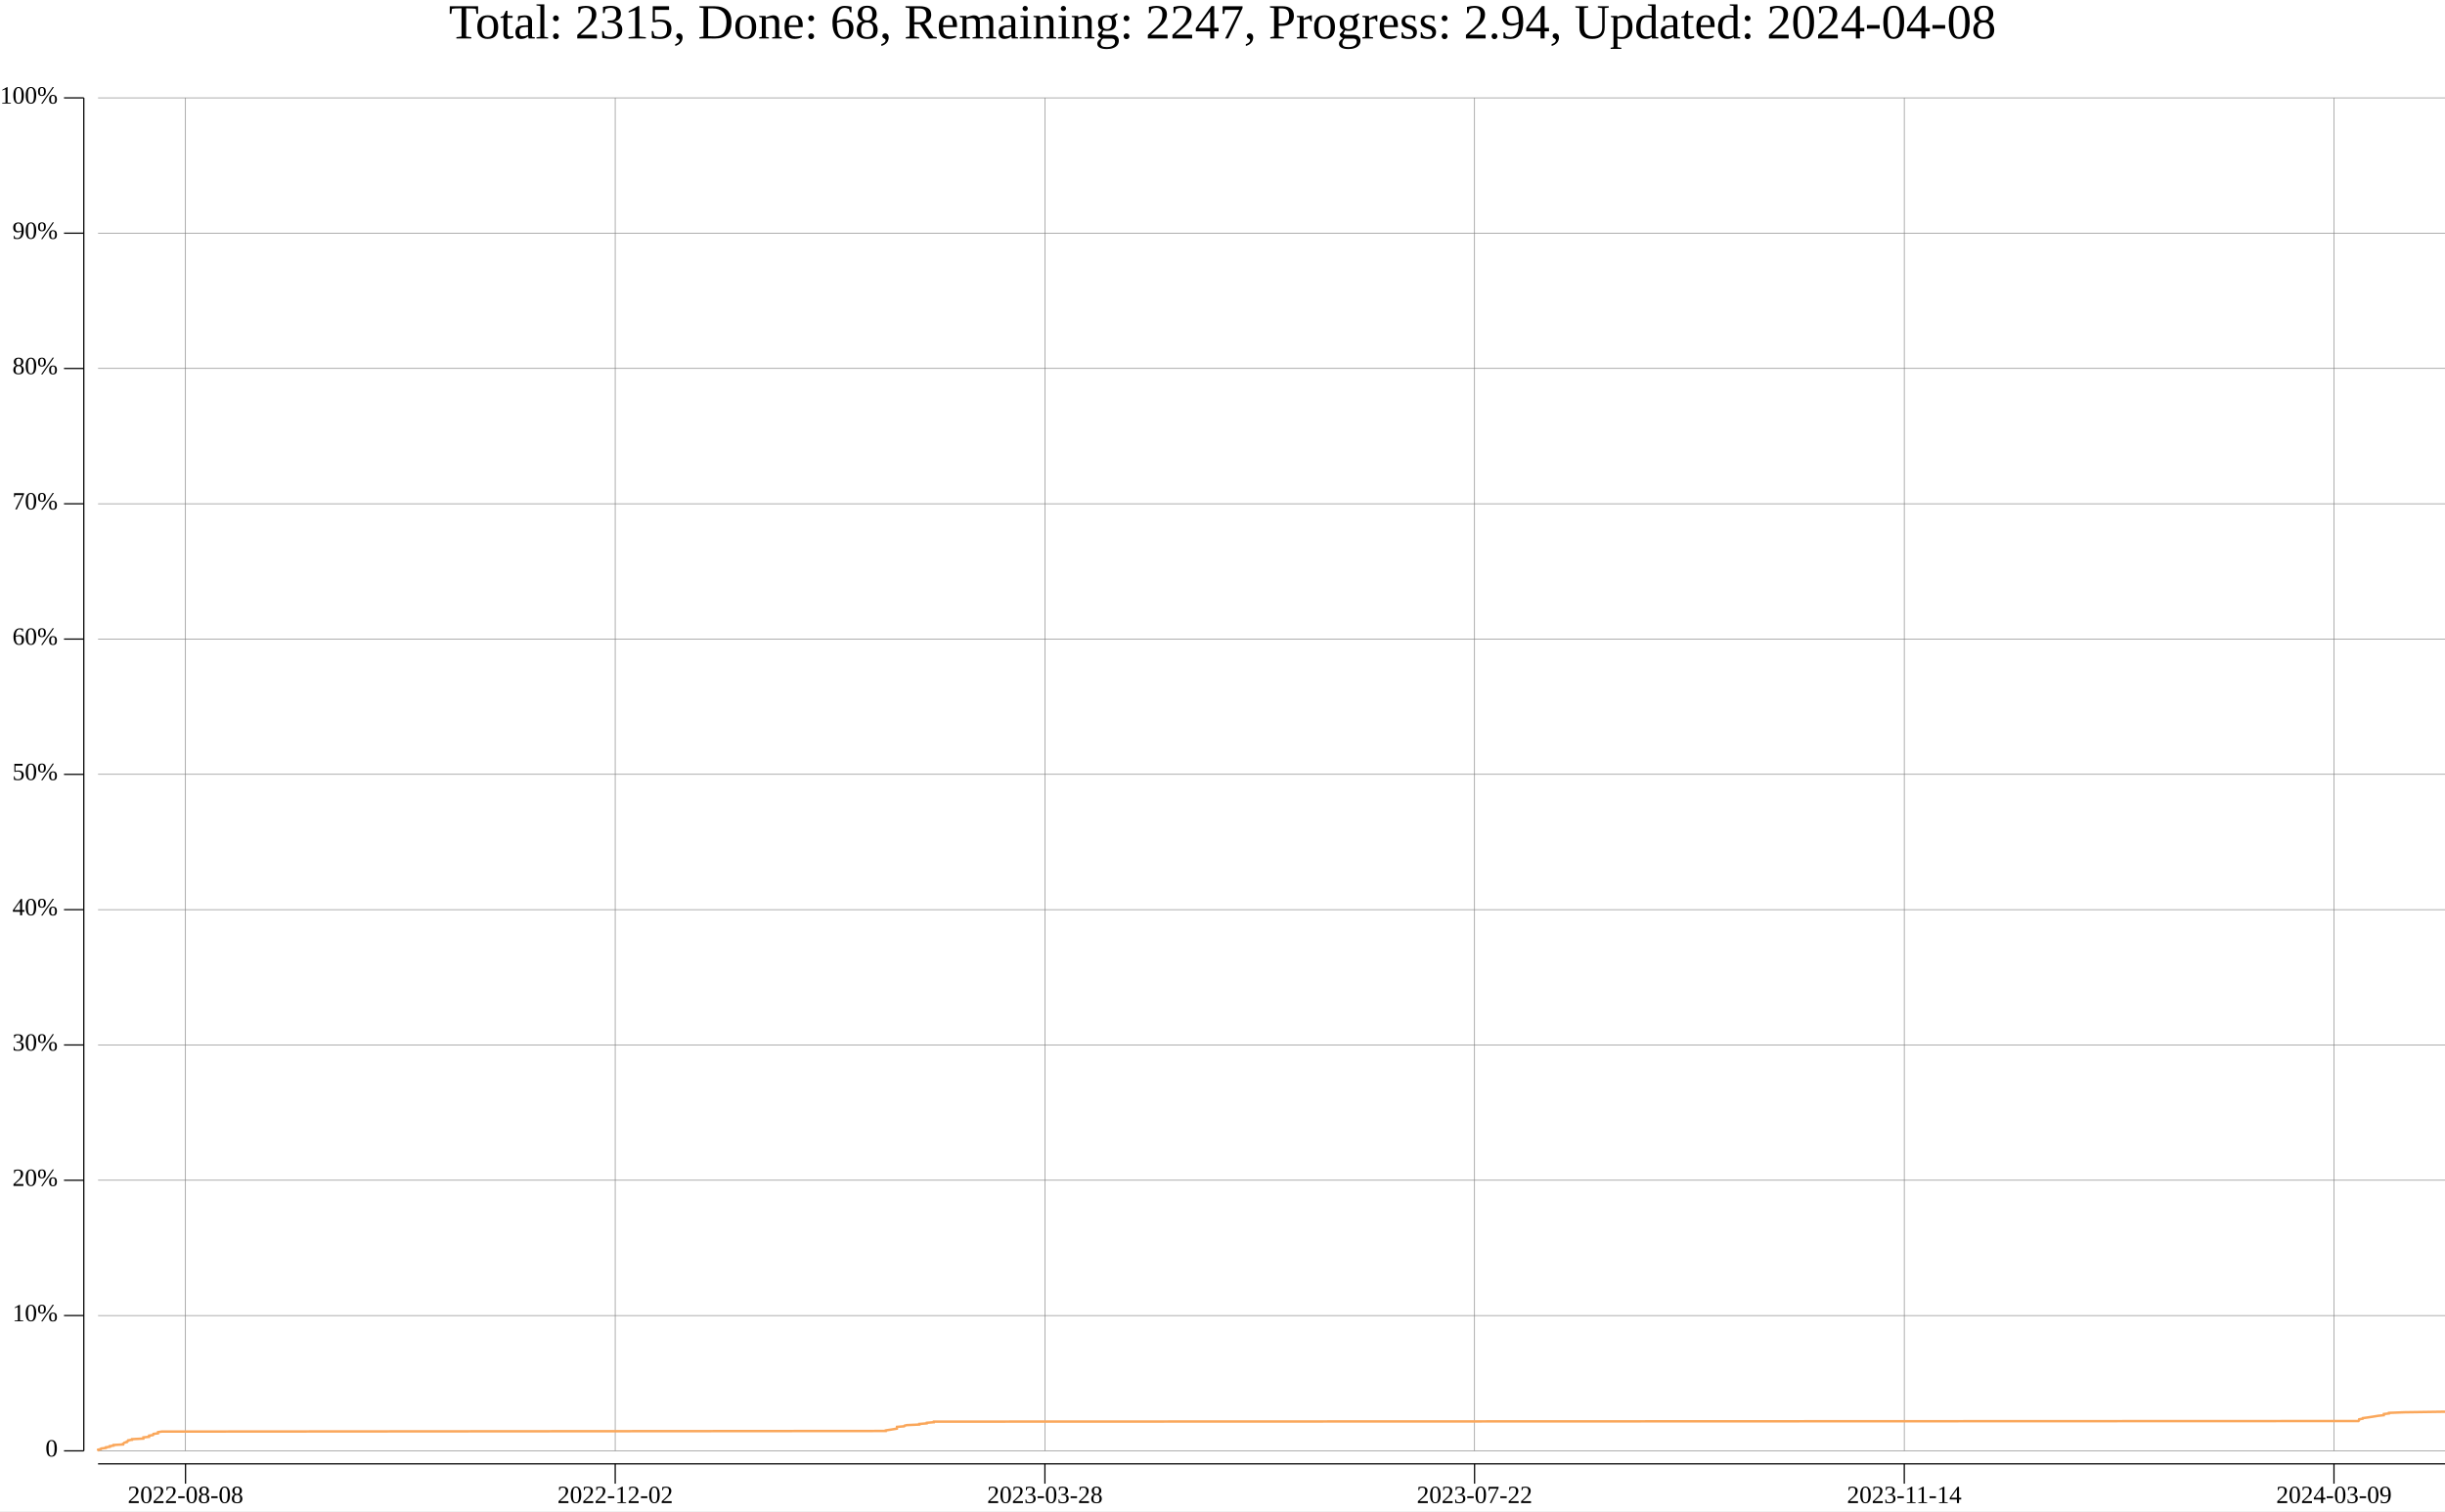
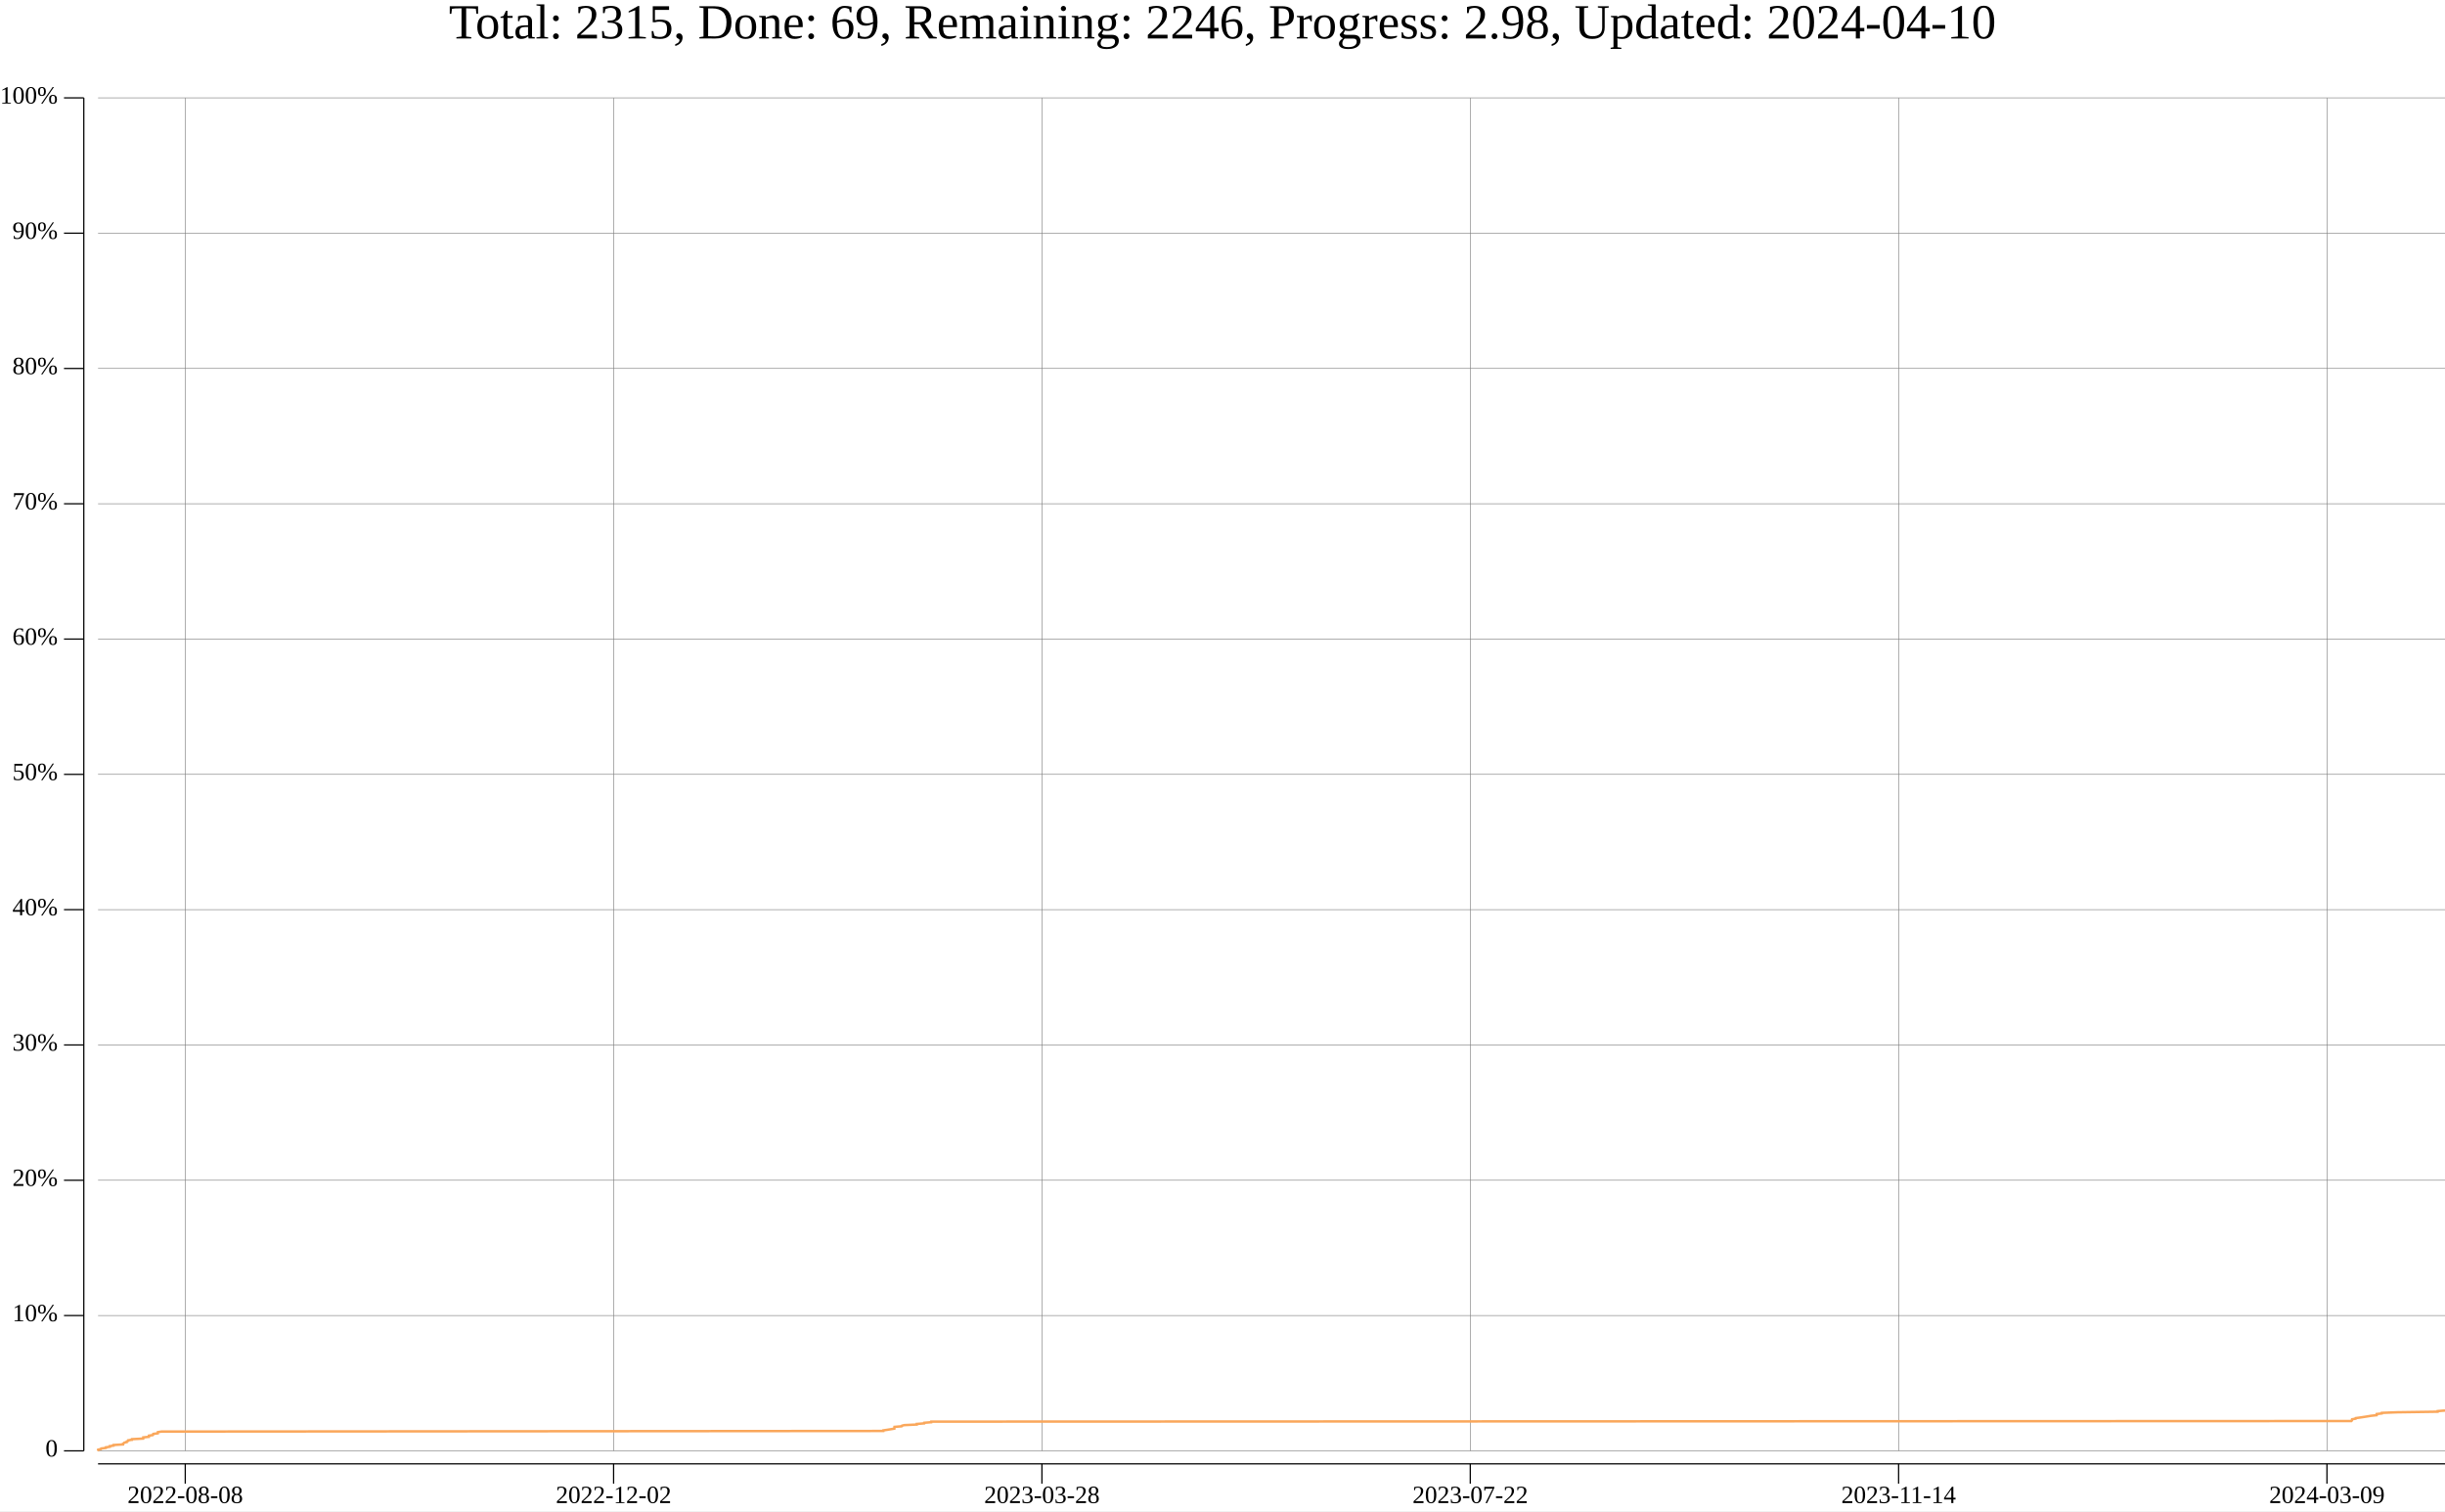
<svg xmlns="http://www.w3.org/2000/svg" width="987pt" height="610pt" viewBox="0 0 987 610">
  <g transform="scale(1, -1) translate(0, -610)">
    <path d="M0,0L987,0L987,610L0,610Z" style="fill:#FFFFFF" />
-     <text x="181.2" y="-594.48" transform="scale(1, -1)" style="font-family:Liberation Serif;font-variant:normal;font-weight:normal;font-style:normal;font-size:19.84px">Total: 2315, Done: 68, Remaining: 2247, Progress: 2.94, Updated: 2024-04-08</text>
-     <text x="51.564" y="-3.252" transform="scale(1, -1)" style="font-family:Liberation Serif;font-variant:normal;font-weight:normal;font-style:normal;font-size:10px">2022-08-08</text>
-     <text x="398.48" y="-3.252" transform="scale(1, -1)" style="font-family:Liberation Serif;font-variant:normal;font-weight:normal;font-style:normal;font-size:10px">2023-03-28</text>
-     <text x="745.58" y="-3.252" transform="scale(1, -1)" style="font-family:Liberation Serif;font-variant:normal;font-weight:normal;font-style:normal;font-size:10px">2023-11-14</text>
-     <text x="225.02" y="-3.252" transform="scale(1, -1)" style="font-family:Liberation Serif;font-variant:normal;font-weight:normal;font-style:normal;font-size:10px">2022-12-02</text>
-     <text x="571.93" y="-3.252" transform="scale(1, -1)" style="font-family:Liberation Serif;font-variant:normal;font-weight:normal;font-style:normal;font-size:10px">2023-07-22</text>
-     <text x="918.85" y="-3.252" transform="scale(1, -1)" style="font-family:Liberation Serif;font-variant:normal;font-weight:normal;font-style:normal;font-size:10px">2024-03-09</text>
-     <path d="M74.894,11.074L74.894,19.074" style="fill:none;stroke:#000000;stroke-width:0.5" />
-     <path d="M421.81,11.074L421.81,19.074" style="fill:none;stroke:#000000;stroke-width:0.5" />
-     <path d="M768.72,11.074L768.72,19.074" style="fill:none;stroke:#000000;stroke-width:0.5" />
-     <path d="M248.35,11.074L248.35,19.074" style="fill:none;stroke:#000000;stroke-width:0.5" />
-     <path d="M595.26,11.074L595.26,19.074" style="fill:none;stroke:#000000;stroke-width:0.5" />
-     <path d="M942.18,11.074L942.18,19.074" style="fill:none;stroke:#000000;stroke-width:0.5" />
+     <text x="181.2" y="-594.48" transform="scale(1, -1)" style="font-family:Liberation Serif;font-variant:normal;font-weight:normal;font-style:normal;font-size:19.84px">Total: 2315, Done: 69, Remaining: 2246, Progress: 2.98, Updated: 2024-04-10</text>
+     <text x="51.453" y="-3.252" transform="scale(1, -1)" style="font-family:Liberation Serif;font-variant:normal;font-weight:normal;font-style:normal;font-size:10px">2022-08-08</text>
+     <text x="397.28" y="-3.252" transform="scale(1, -1)" style="font-family:Liberation Serif;font-variant:normal;font-weight:normal;font-style:normal;font-size:10px">2023-03-28</text>
+     <text x="743.29" y="-3.252" transform="scale(1, -1)" style="font-family:Liberation Serif;font-variant:normal;font-weight:normal;font-style:normal;font-size:10px">2023-11-14</text>
+     <text x="224.37" y="-3.252" transform="scale(1, -1)" style="font-family:Liberation Serif;font-variant:normal;font-weight:normal;font-style:normal;font-size:10px">2022-12-02</text>
+     <text x="570.19" y="-3.252" transform="scale(1, -1)" style="font-family:Liberation Serif;font-variant:normal;font-weight:normal;font-style:normal;font-size:10px">2023-07-22</text>
+     <text x="916.02" y="-3.252" transform="scale(1, -1)" style="font-family:Liberation Serif;font-variant:normal;font-weight:normal;font-style:normal;font-size:10px">2024-03-09</text>
+     <path d="M74.783,11.074L74.783,19.074" style="fill:none;stroke:#000000;stroke-width:0.5" />
+     <path d="M420.61,11.074L420.61,19.074" style="fill:none;stroke:#000000;stroke-width:0.5" />
+     <path d="M766.43,11.074L766.43,19.074" style="fill:none;stroke:#000000;stroke-width:0.5" />
+     <path d="M247.7,11.074L247.7,19.074" style="fill:none;stroke:#000000;stroke-width:0.5" />
+     <path d="M593.52,11.074L593.52,19.074" style="fill:none;stroke:#000000;stroke-width:0.5" />
+     <path d="M939.35,11.074L939.35,19.074" style="fill:none;stroke:#000000;stroke-width:0.5" />
    <path d="M39.58,19.074L987,19.074" style="fill:none;stroke:#000000;stroke-width:0.5" />
    <text x="18.33" y="-22.039" transform="scale(1, -1)" style="font-family:Liberation Serif;font-variant:normal;font-weight:normal;font-style:normal;font-size:10px">0</text>
    <text x="5" y="-295.12" transform="scale(1, -1)" style="font-family:Liberation Serif;font-variant:normal;font-weight:normal;font-style:normal;font-size:10px">50%</text>
    <text x="0" y="-568.21" transform="scale(1, -1)" style="font-family:Liberation Serif;font-variant:normal;font-weight:normal;font-style:normal;font-size:10px">100%</text>
    <text x="5" y="-76.656" transform="scale(1, -1)" style="font-family:Liberation Serif;font-variant:normal;font-weight:normal;font-style:normal;font-size:10px">10%</text>
    <text x="5" y="-131.27" transform="scale(1, -1)" style="font-family:Liberation Serif;font-variant:normal;font-weight:normal;font-style:normal;font-size:10px">20%</text>
    <text x="5" y="-185.89" transform="scale(1, -1)" style="font-family:Liberation Serif;font-variant:normal;font-weight:normal;font-style:normal;font-size:10px">30%</text>
    <text x="5" y="-240.51" transform="scale(1, -1)" style="font-family:Liberation Serif;font-variant:normal;font-weight:normal;font-style:normal;font-size:10px">40%</text>
    <text x="5" y="-349.74" transform="scale(1, -1)" style="font-family:Liberation Serif;font-variant:normal;font-weight:normal;font-style:normal;font-size:10px">60%</text>
    <text x="5" y="-404.36" transform="scale(1, -1)" style="font-family:Liberation Serif;font-variant:normal;font-weight:normal;font-style:normal;font-size:10px">70%</text>
    <text x="5" y="-458.97" transform="scale(1, -1)" style="font-family:Liberation Serif;font-variant:normal;font-weight:normal;font-style:normal;font-size:10px">80%</text>
    <text x="5" y="-513.59" transform="scale(1, -1)" style="font-family:Liberation Serif;font-variant:normal;font-weight:normal;font-style:normal;font-size:10px">90%</text>
    <path d="M25.83,24.324L33.83,24.324" style="fill:none;stroke:#000000;stroke-width:0.5" />
    <path d="M25.83,297.41L33.83,297.41" style="fill:none;stroke:#000000;stroke-width:0.5" />
    <path d="M25.83,570.49L33.83,570.49" style="fill:none;stroke:#000000;stroke-width:0.5" />
    <path d="M25.83,78.941L33.83,78.941" style="fill:none;stroke:#000000;stroke-width:0.5" />
    <path d="M25.83,133.56L33.83,133.56" style="fill:none;stroke:#000000;stroke-width:0.5" />
    <path d="M25.83,188.17L33.83,188.17" style="fill:none;stroke:#000000;stroke-width:0.5" />
    <path d="M25.83,242.79L33.83,242.79" style="fill:none;stroke:#000000;stroke-width:0.5" />
    <path d="M25.83,352.02L33.83,352.02" style="fill:none;stroke:#000000;stroke-width:0.5" />
    <path d="M25.83,406.64L33.83,406.64" style="fill:none;stroke:#000000;stroke-width:0.5" />
    <path d="M25.83,461.26L33.83,461.26" style="fill:none;stroke:#000000;stroke-width:0.5" />
    <path d="M25.83,515.87L33.83,515.87" style="fill:none;stroke:#000000;stroke-width:0.5" />
    <path d="M33.83,24.324L33.83,570.49" style="fill:none;stroke:#000000;stroke-width:0.5" />
-     <path d="M74.894,24.324L74.894,570.49" style="fill:none;stroke:#808080;stroke-width:0.25" />
-     <path d="M421.81,24.324L421.81,570.49" style="fill:none;stroke:#808080;stroke-width:0.25" />
-     <path d="M768.72,24.324L768.72,570.49" style="fill:none;stroke:#808080;stroke-width:0.25" />
-     <path d="M248.35,24.324L248.35,570.49" style="fill:none;stroke:#808080;stroke-width:0.25" />
-     <path d="M595.26,24.324L595.26,570.49" style="fill:none;stroke:#808080;stroke-width:0.25" />
-     <path d="M942.18,24.324L942.18,570.49" style="fill:none;stroke:#808080;stroke-width:0.25" />
+     <path d="M74.783,24.324L74.783,570.49" style="fill:none;stroke:#808080;stroke-width:0.25" />
+     <path d="M420.61,24.324L420.61,570.49" style="fill:none;stroke:#808080;stroke-width:0.25" />
+     <path d="M766.43,24.324L766.43,570.49" style="fill:none;stroke:#808080;stroke-width:0.25" />
+     <path d="M247.7,24.324L247.7,570.49" style="fill:none;stroke:#808080;stroke-width:0.25" />
+     <path d="M593.52,24.324L593.52,570.49" style="fill:none;stroke:#808080;stroke-width:0.25" />
+     <path d="M939.35,24.324L939.35,570.49" style="fill:none;stroke:#808080;stroke-width:0.25" />
    <path d="M39.58,24.324L987,24.324" style="fill:none;stroke:#808080;stroke-width:0.25" />
    <path d="M39.58,297.41L987,297.41" style="fill:none;stroke:#808080;stroke-width:0.25" />
    <path d="M39.58,570.49L987,570.49" style="fill:none;stroke:#808080;stroke-width:0.25" />
    <path d="M39.58,78.941L987,78.941" style="fill:none;stroke:#808080;stroke-width:0.25" />
    <path d="M39.58,133.56L987,133.56" style="fill:none;stroke:#808080;stroke-width:0.25" />
    <path d="M39.58,188.17L987,188.17" style="fill:none;stroke:#808080;stroke-width:0.25" />
    <path d="M39.58,242.79L987,242.79" style="fill:none;stroke:#808080;stroke-width:0.25" />
    <path d="M39.58,352.02L987,352.02" style="fill:none;stroke:#808080;stroke-width:0.25" />
    <path d="M39.58,406.64L987,406.64" style="fill:none;stroke:#808080;stroke-width:0.25" />
    <path d="M39.58,461.26L987,461.26" style="fill:none;stroke:#808080;stroke-width:0.25" />
    <path d="M39.58,515.87L987,515.87" style="fill:none;stroke:#808080;stroke-width:0.25" />
-     <path d="M39.58,24.324L39.596,24.56L39.599,24.56L39.64,24.796L40.692,25.032L40.731,25.032L40.852,25.268L42.734,25.504L42.75,25.74L44.356,25.976L44.369,26.212L44.397,26.212L45.8,26.448L45.821,26.448L45.829,26.683L45.875,26.683L49.697,26.919L49.717,27.155L49.763,27.155L49.96,27.391L50.194,27.627L51.157,27.863L51.165,27.863L51.201,28.099L51.748,28.335L51.786,28.571L53.26,28.807L53.276,28.807L53.304,29.043L57.856,29.279L57.87,29.515L57.883,29.751L60.127,29.986L60.161,29.986L60.178,30.222L60.189,30.458L61.741,30.694L61.75,30.694L61.916,30.93L61.956,31.166L63.746,31.402L63.756,31.402L63.786,31.638L63.807,31.874L65.261,32.11L357.55,32.346L357.57,32.582L359.14,32.818L360.61,33.053L360.61,33.053L362.04,33.289L362.05,33.525L362.07,33.761L362.1,33.997L364.98,34.233L365.12,34.469L366.02,34.705L371.11,34.941L371.12,35.177L371.14,35.177L374.11,35.413L374.14,35.649L376.95,35.885L376.96,35.885L376.99,36.12L951.93,36.356L951.94,36.356L952.06,36.356L952.27,36.592L952.28,36.828L952.35,37.064L953.69,37.3L953.74,37.3L953.81,37.536L955.56,37.772L957.13,38.008L958.65,38.244L960.06,38.48L962.28,38.716L962.29,38.952L962.32,39.188L964.38,39.423L964.4,39.659L970.62,39.895L986.99,40.131L987,40.367" style="fill:none;stroke:#FAA75B" />
+     <path d="M39.58,24.324L39.596,24.56L39.599,24.56L39.64,24.796L40.688,25.032L40.727,25.032L40.848,25.268L42.724,25.504L42.74,25.74L44.341,25.976L44.354,26.212L44.382,26.212L45.78,26.448L45.801,26.448L45.809,26.683L45.855,26.683L49.665,26.919L49.686,27.155L49.731,27.155L49.928,27.391L50.16,27.627L51.121,27.863L51.129,27.863L51.165,28.099L51.71,28.335L51.748,28.571L53.217,28.807L53.234,28.807L53.261,29.043L57.798,29.279L57.813,29.515L57.825,29.751L60.063,29.986L60.096,29.986L60.114,30.222L60.124,30.458L61.672,30.694L61.681,30.694L61.846,30.93L61.885,31.166L63.671,31.402L63.68,31.402L63.71,31.638L63.731,31.874L65.181,32.11L356.56,32.346L356.57,32.582L358.14,32.818L359.6,33.053L359.6,33.053L361.03,33.289L361.04,33.525L361.06,33.761L361.09,33.997L363.96,34.233L364.1,34.469L364.99,34.705L370.07,34.941L370.08,35.177L370.1,35.177L373.06,35.413L373.09,35.649L375.9,35.885L375.91,35.885L375.94,36.12L949.07,36.356L949.08,36.356L949.19,36.356L949.41,36.592L949.42,36.828L949.48,37.064L950.82,37.3L950.87,37.3L950.94,37.536L952.69,37.772L954.25,38.008L955.77,38.244L957.17,38.48L959.39,38.716L959.39,38.952L959.42,39.188L961.48,39.423L961.5,39.659L967.7,39.895L984.02,40.131L984.03,40.367L987,40.603" style="fill:none;stroke:#FAA75B" />
  </g>
</svg>
